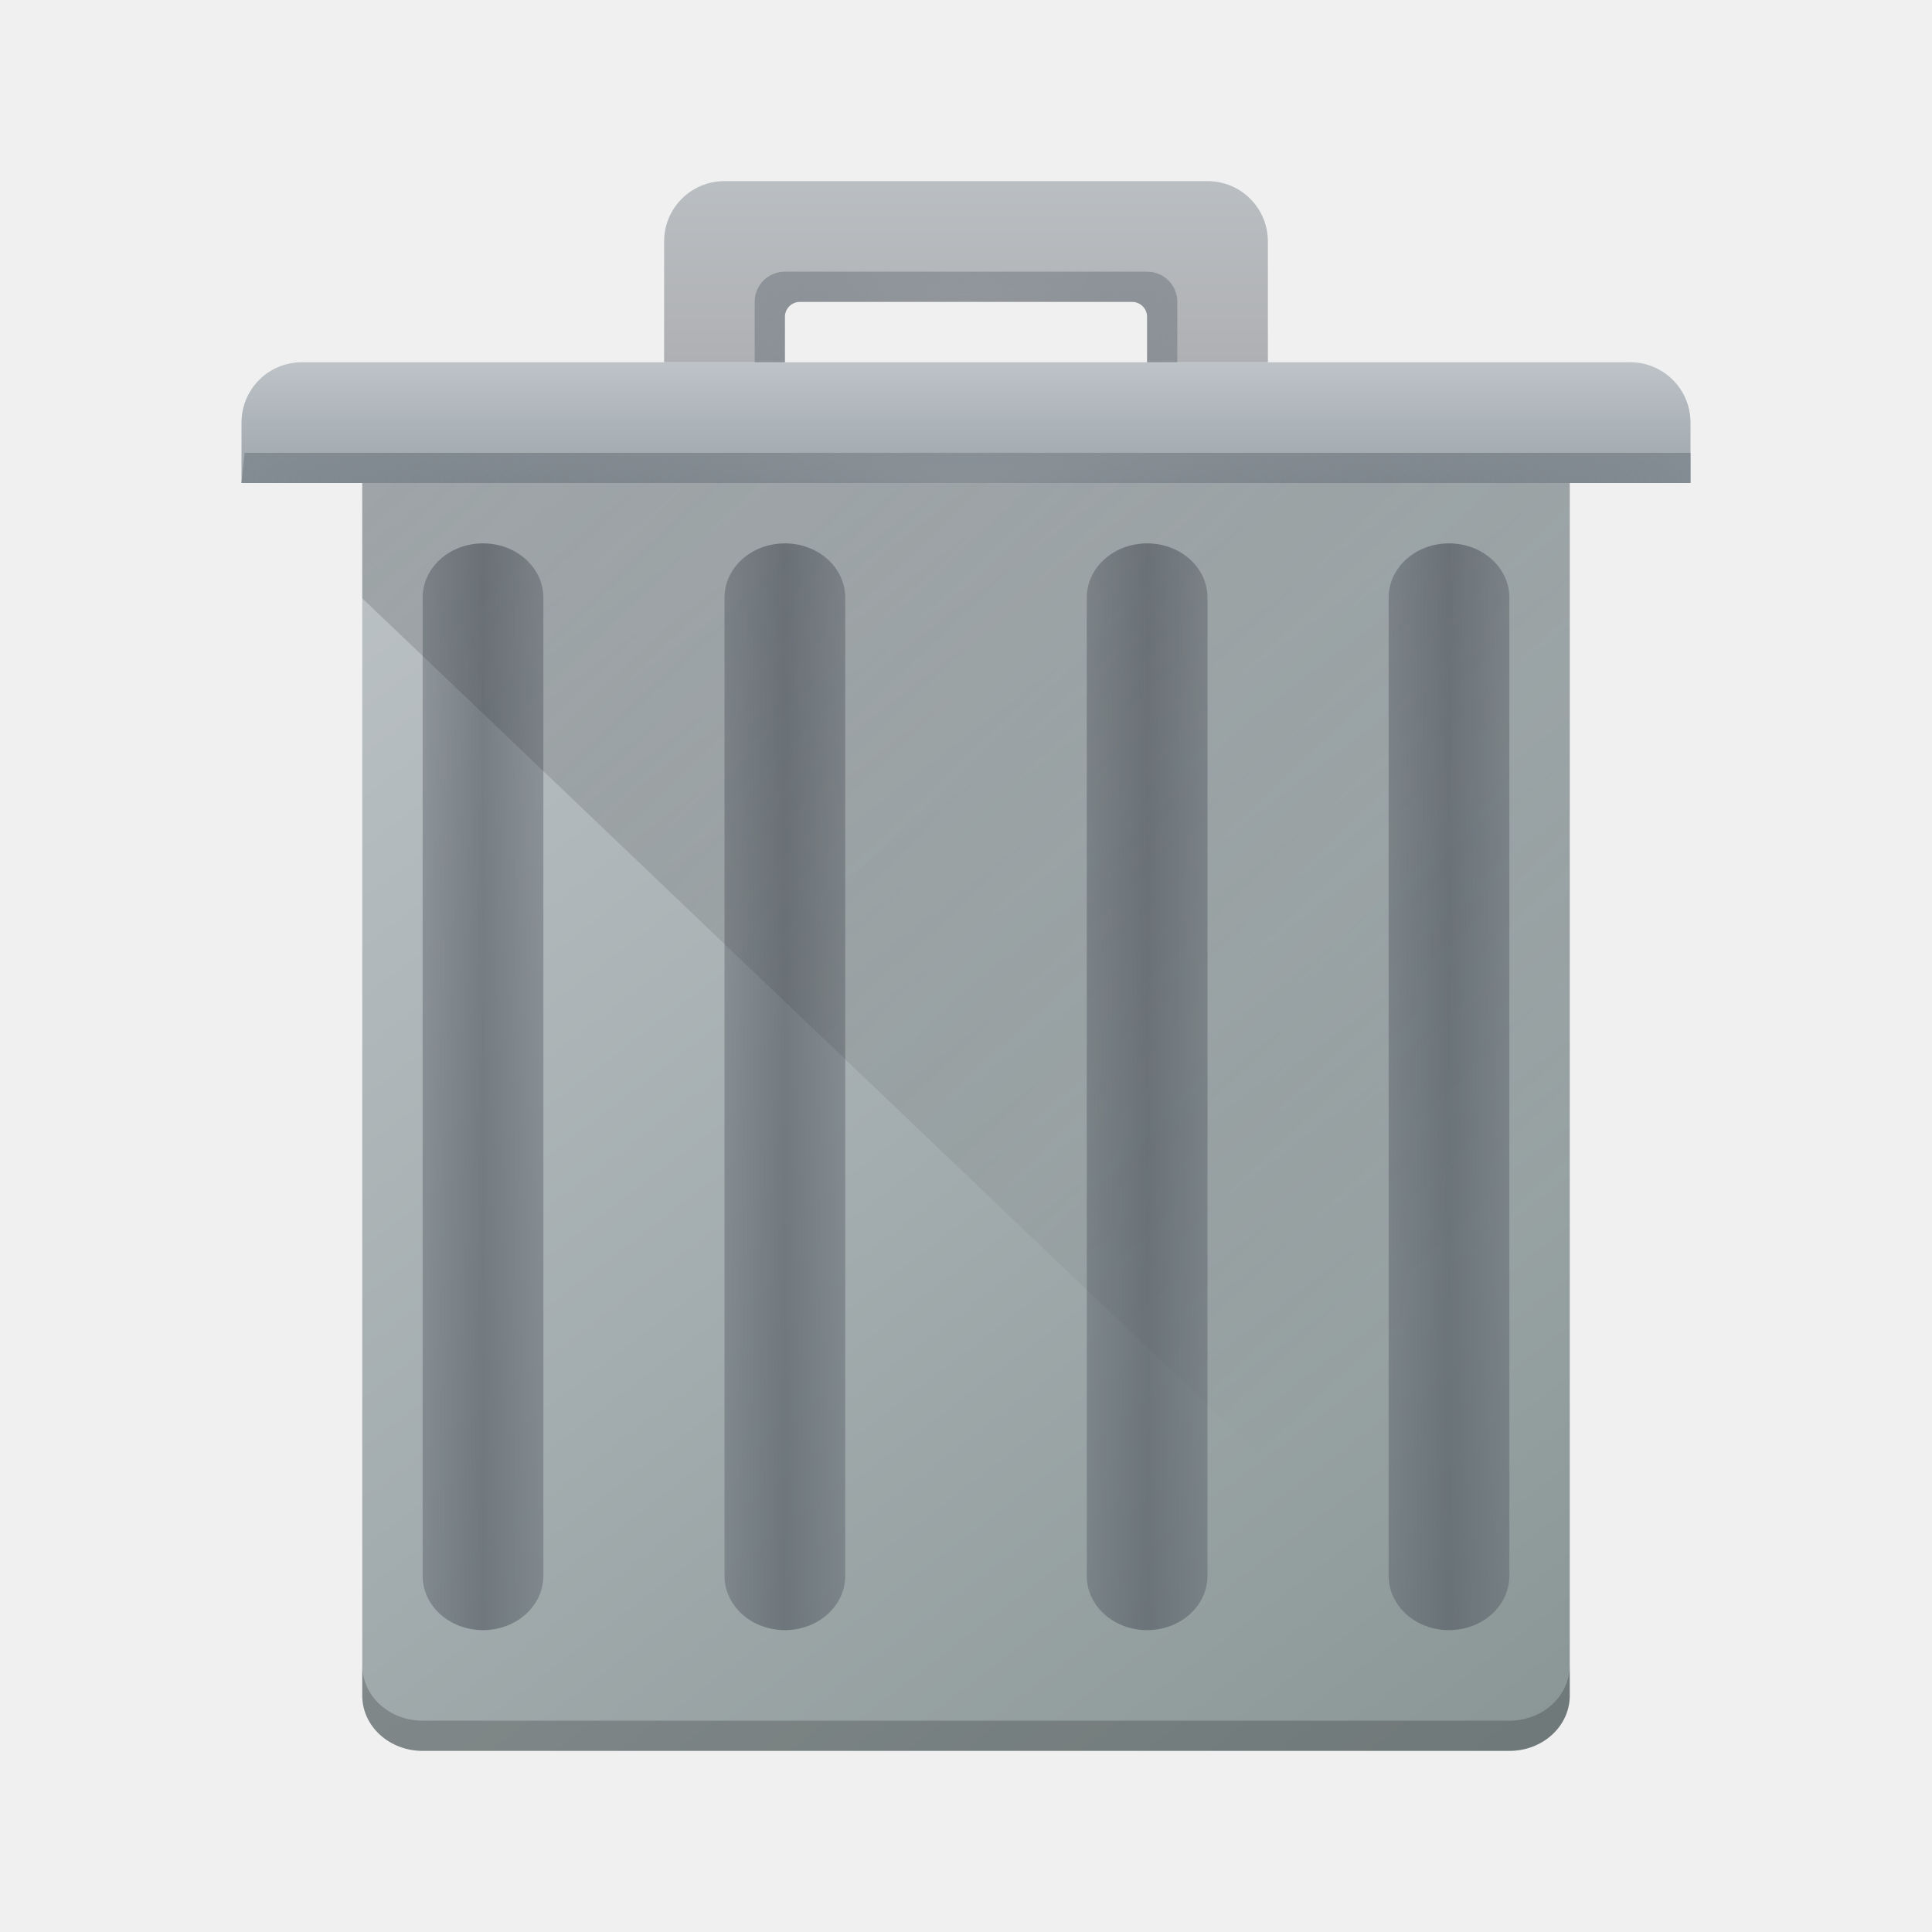
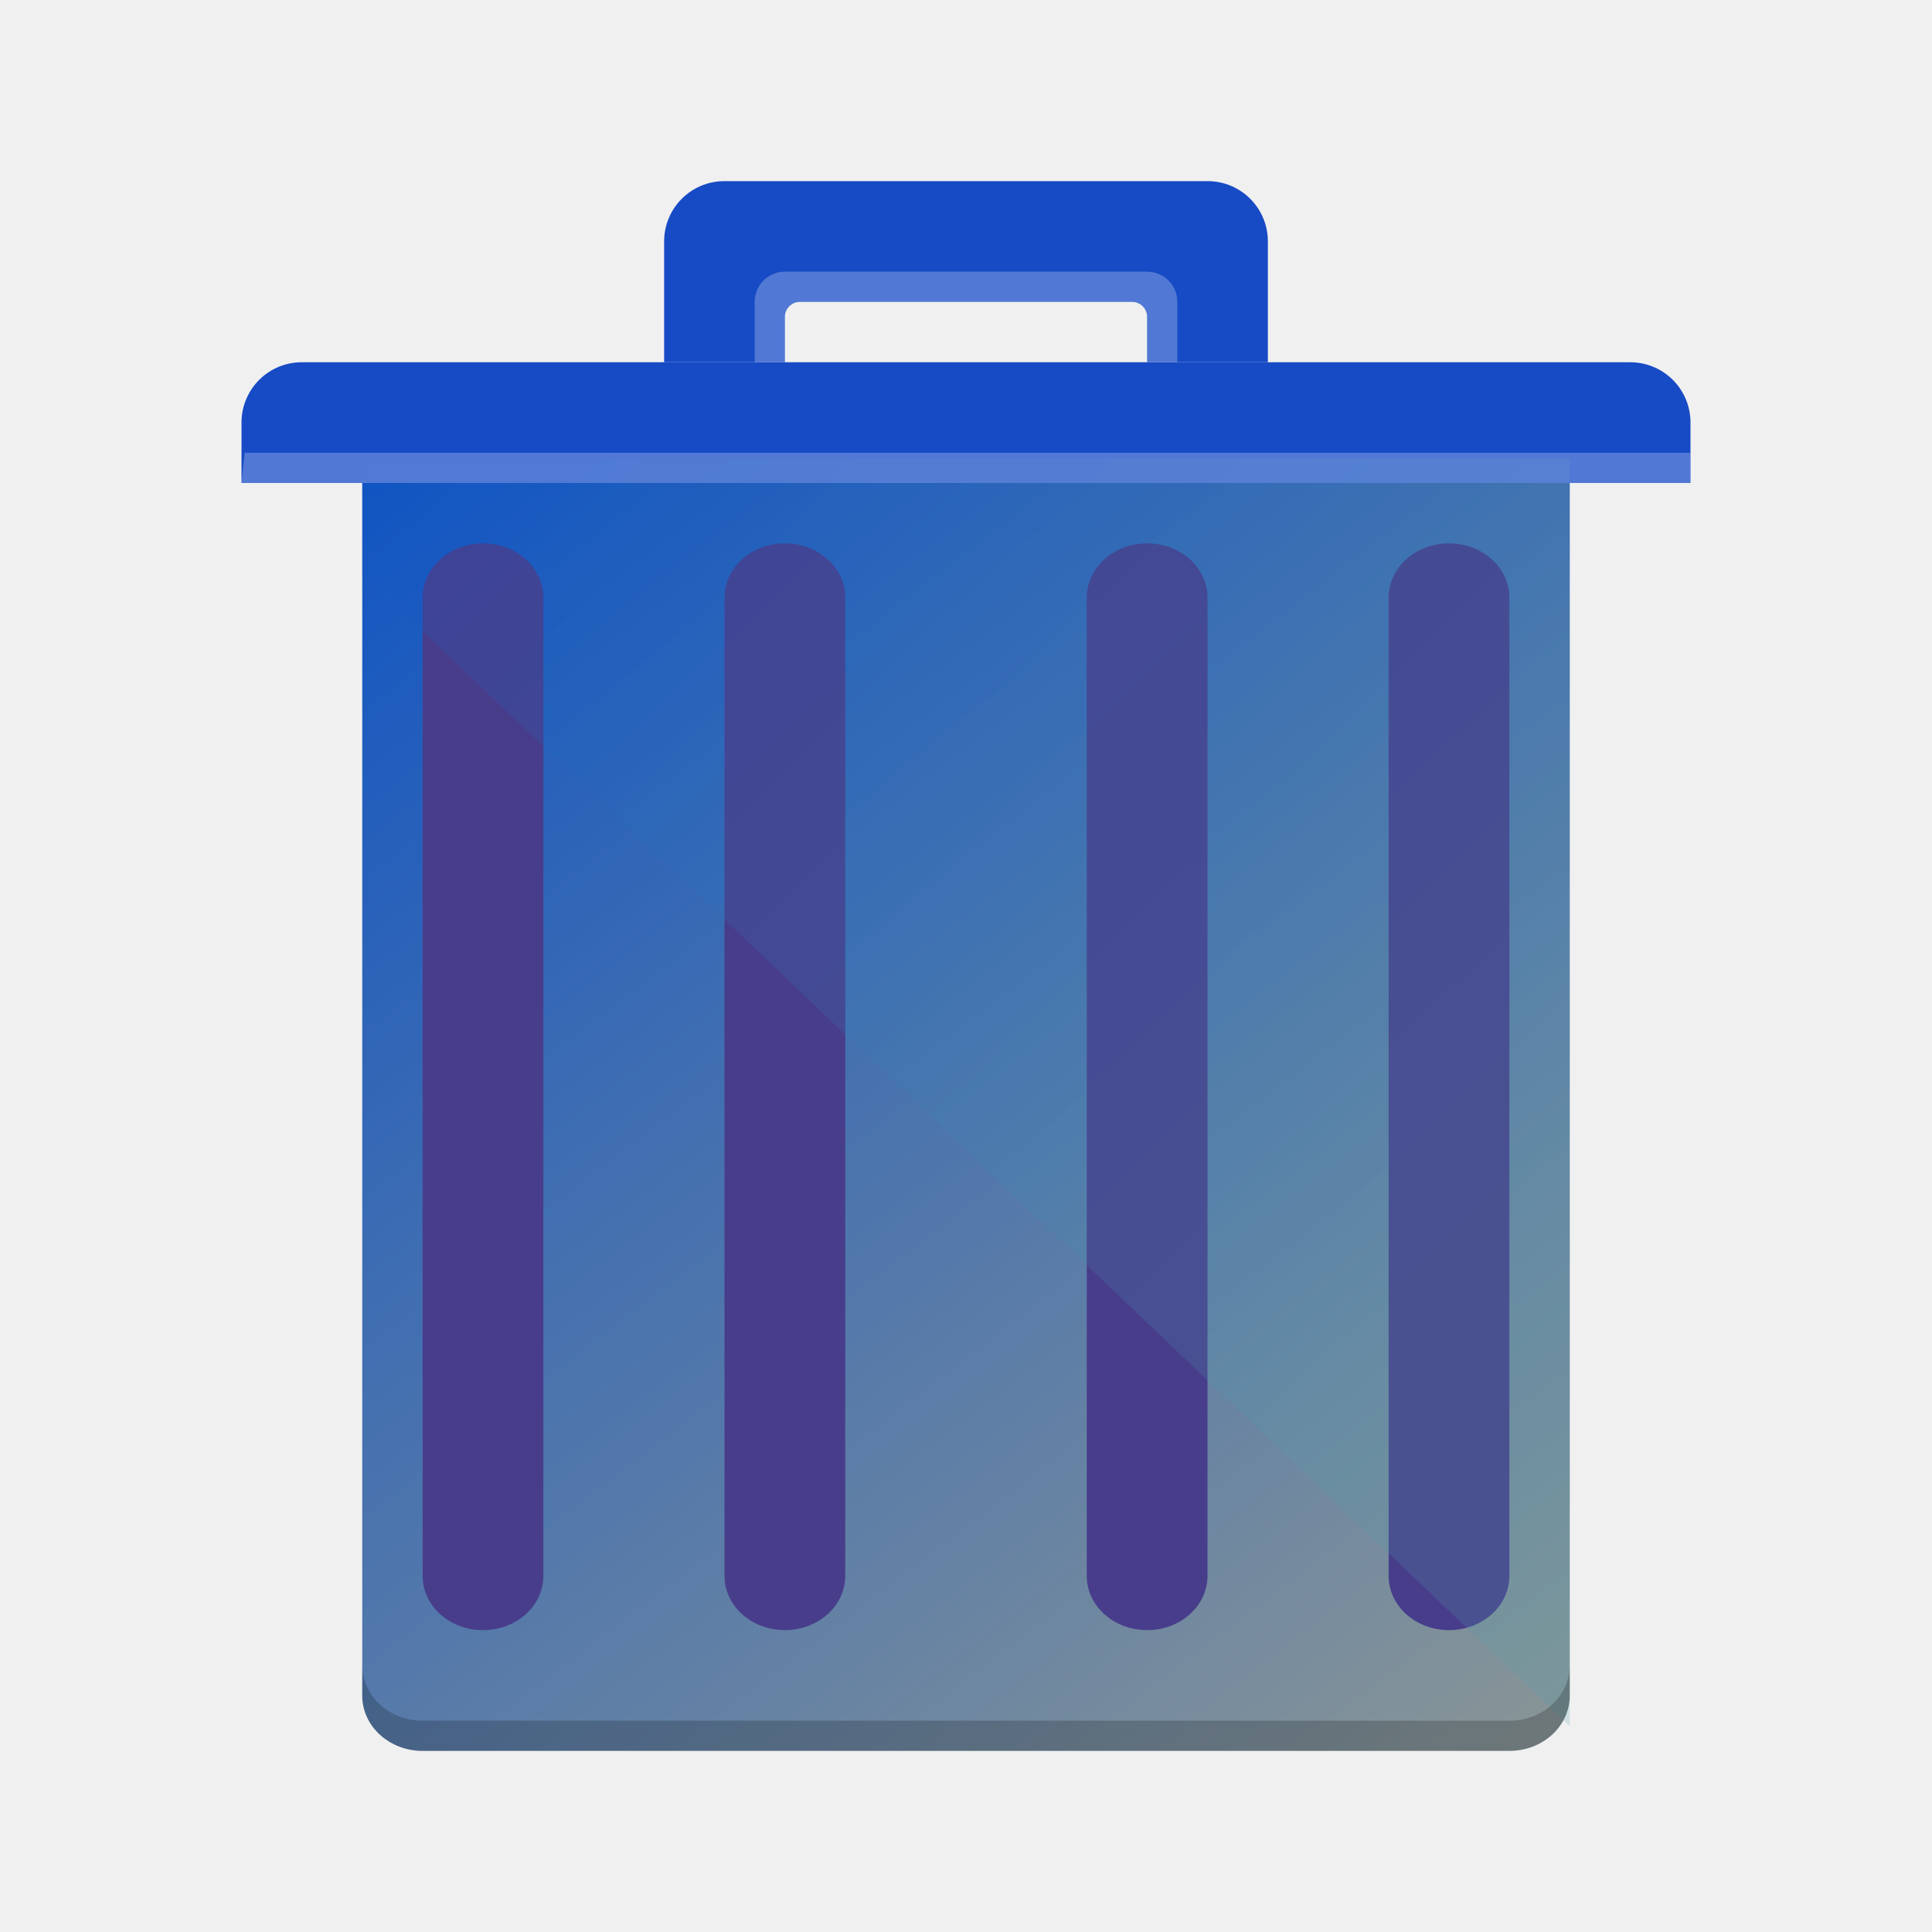
<svg xmlns="http://www.w3.org/2000/svg" xmlns:xlink="http://www.w3.org/1999/xlink" version="1.1" viewBox="0 0 64 64" id="svg71">
  <defs id="defs12">
    <radialGradient id="l" cx="20.571" cy="8.5" r="4" gradientTransform="matrix(7.483558,-6.814988e-8,5.4400368e-8,1.5,-121.8949,3.250002)" gradientUnits="userSpaceOnUse">
      <stop stop-color="#4f575f" stop-opacity=".251" offset="0" id="stop2" />
      <stop stop-color="#8a939a" offset="1" id="stop4" />
    </radialGradient>
-     <linearGradient id="k" x1="390.571" x2="410.571" y1="521.798" y2="545.798" gradientTransform="matrix(2,0,0,1.833333,-769.142,-942.6297)" gradientUnits="userSpaceOnUse">
-       <stop stop-color="#bdc3c7" offset="0" id="stop7" />
+     <linearGradient id="k" x1="390.571" x2="410.571" y1="521.798" y2="545.798" gradientTransform="matrix(2,0,0,1.833333,-822.642,-942.6297)" gradientUnits="userSpaceOnUse">
+       <stop stop-color="#bdc3c7" offset="0" id="stop7" style="stop-color:#0e53c4;stop-opacity:1" />
      <stop stop-color="#8a9696" offset="1" id="stop9" />
    </linearGradient>
-     <radialGradient xlink:href="#b" id="radialGradient913" gradientUnits="userSpaceOnUse" gradientTransform="matrix(3.5,0,0,3,-24,-13.5)" cx="16" cy="8.5" r="4" />
-     <linearGradient xlink:href="#e" id="linearGradient916" gradientUnits="userSpaceOnUse" gradientTransform="matrix(2,0,0,2,-769.142,-1029.596)" x1="395.571" y1="520.798" x2="395.571" y2="516.798" />
+     <linearGradient xlink:href="#k" id="linearGradient849" gradientUnits="userSpaceOnUse" gradientTransform="matrix(2,0,0,1.833333,-769.142,-942.6297)" x1="390.571" y1="521.798" x2="410.571" y2="545.798" />
  </defs>
  <linearGradient id="a">
    <stop stop-color="#4f575f" stop-opacity=".4" offset="0" id="stop14" />
    <stop stop-color="#4f575f" stop-opacity=".6" offset=".5" id="stop16" />
    <stop stop-color="#4f575f" stop-opacity=".4" offset="1" id="stop18" />
  </linearGradient>
  <radialGradient id="b" cx="16" cy="8.5" r="4" gradientTransform="matrix(3.5,0,0,3,-24,-13.5)" gradientUnits="userSpaceOnUse">
    <stop stop-color="#4f575f" stop-opacity=".25" offset="0" id="stop21" />
    <stop stop-color="#9da5ab" offset="1" id="stop23" />
  </radialGradient>
  <linearGradient id="c" x1="412.571" x2="412.571" y1="522.798" y2="520.798" gradientTransform="matrix(2,0,0,2,-769.142,-1029.596)" gradientUnits="userSpaceOnUse">
    <stop stop-color="#9da5ab" offset="0" id="stop26" />
    <stop stop-color="#bdc3c7" offset="1" id="stop28" />
  </linearGradient>
  <linearGradient id="e" x1="395.571" x2="395.571" y1="520.798" y2="516.798" gradientTransform="matrix(2,0,0,2,-769.142,-1029.596)" gradientUnits="userSpaceOnUse">
    <stop stop-color="#afb0b3" offset="0" id="stop31" />
    <stop stop-color="#bdc3c7" offset="1" id="stop33" />
  </linearGradient>
-   <linearGradient id="f" x1="390.571" x2="406.571" y1="521.798" y2="537.798" gradientTransform="matrix(2,0,0,1.909091,-769.142,-980.1598)" gradientUnits="userSpaceOnUse">
-     <stop stop-color="#292c2f" offset="0" id="stop36" />
-     <stop stop-opacity="0" offset="1" id="stop38" />
+   <linearGradient id="f" x1="390.571" x2="406.571" y1="521.798" y2="537.798" gradientTransform="matrix(2,0,0,1.909091,-769.142,-980.978)" gradientUnits="userSpaceOnUse" xlink:href="#k">
+     <stop stop-color="#292c2f" offset="0" id="stop36" style="stop-color:#0e53c4;stop-opacity:1" />
+     <stop stop-opacity="0" offset="1" id="stop38" style="stop-color:#4e9fac;stop-opacity:1" />
  </linearGradient>
  <linearGradient id="g" x1="391.571" x2="394.571" y1="534.798" y2="534.798" gradientTransform="matrix(1.33334,0,0,1.8,-498.094,-926.6363)" gradientUnits="userSpaceOnUse" xlink:href="#a" />
  <linearGradient id="h" x1="391.571" x2="394.571" y1="534.798" y2="534.798" gradientTransform="matrix(1.33334,0,0,1.8,-508.096,-926.6363)" gradientUnits="userSpaceOnUse" xlink:href="#a" />
  <linearGradient id="i" x1="391.571" x2="394.571" y1="534.798" y2="534.798" gradientTransform="matrix(1.33334,0,0,1.8,-486.096,-926.6363)" gradientUnits="userSpaceOnUse" xlink:href="#a" />
  <linearGradient id="j" x1="391.571" x2="394.571" y1="534.798" y2="534.798" gradientTransform="matrix(1.33334,0,0,1.8,-476.094,-926.6363)" gradientUnits="userSpaceOnUse" xlink:href="#a" />
-   <path d="M 12,14 V 56.167 C 12,57.182 12.892,58 14,58 h 36 c 1.108,0 2,-0.818 2,-1.833 V 14 Z" fill="url(#k)" stroke-width="1.915" id="path45" />
-   <path style="fill:url(#c);stroke-width:2" id="path51" d="m 10,12 c -1.108,0 -2,0.892 -2,2 v 2 h 48 v -2 c 0,-1.108 -0.892,-2 -2,-2 z" />
-   <path style="fill:url(#linearGradient916);stroke-width:2" id="path47" d="m 24,6 c -1.108,0 -2,0.892 -2,2 v 4 h 4 v -1.5 c -6.1e-4,-0.263 0.203,-0.482 0.466,-0.5 h 11.07 c 0.262,0.019 0.465,0.237 0.464,0.5 V 12 h 4 V 8 C 42,6.892 41.108,6 40,6 Z" />
-   <path style="fill:url(#radialGradient913);stroke-width:2" id="path49" d="m 26,9 c -0.554,0 -1,0.446 -1,1 v 2 h 1 v -1.5 c -6.1e-4,-0.263 0.203,-0.482 0.466,-0.5 h 11.07 c 0.262,0.019 0.465,0.237 0.464,0.5 V 12 h 1 V 10 C 39,9.446 38.554,9 38,9 Z" />
-   <path style="fill:url(#g);stroke-width:1.897" id="path55" d="m 26,18 c 1.108,0 2,0.803 2,1.8 v 32.4 c 0,0.997 -0.892,1.8 -2,1.8 -1.108,0 -2,-0.803 -2,-1.8 V 19.8 c 0,-0.997 0.892,-1.8 2,-1.8 z" />
-   <path style="fill:url(#h);stroke-width:1.897" id="path57" d="m 16,18 c 1.108,0 2,0.803 2,1.8 v 32.4 c 0,0.997 -0.892,1.8 -2,1.8 -1.108,0 -2,-0.803 -2,-1.8 V 19.8 c 0,-0.997 0.892,-1.8 2,-1.8 z" />
-   <path style="fill:url(#i);stroke-width:1.897" id="path59" d="m 38,18 c 1.108,0 2,0.803 2,1.8 v 32.4 c 0,0.997 -0.892,1.8 -2,1.8 -1.108,0 -2,-0.803 -2,-1.8 V 19.8 c 0,-0.997 0.892,-1.8 2,-1.8 z" />
-   <path style="fill:url(#j);stroke-width:1.897" id="path61" d="m 48,18 c 1.108,0 2,0.803 2,1.8 v 32.4 c 0,0.997 -0.892,1.8 -2,1.8 -1.108,0 -2,-0.803 -2,-1.8 V 19.8 c 0,-0.997 0.892,-1.8 2,-1.8 z" />
-   <path d="m12 16v3.818l40 38.182v-42z" fill="url(#f)" opacity=".2" stroke-width="1.954" id="path65" />
-   <path d="M 8,16 H 56 V 15 H 8.105 Z" id="path67" style="fill:url(#l);stroke-width:1.413" />
+   <path d="M 12,14 V 56.167 C 12,57.182 12.892,58 14,58 h 36 c 1.108,0 2,-0.818 2,-1.833 V 14 Z" id="path45" style="fill:url(#linearGradient849);stroke-width:1.915" />
+   <path style="fill:#174bc5;stroke-width:2;fill-opacity:1" id="path51" d="m 10,12 c -1.108,0 -2,0.892 -2,2 v 2 h 48 v -2 c 0,-1.108 -0.892,-2 -2,-2 z" />
+   <path style="fill:#174bc5;stroke-width:2;fill-opacity:1" id="path47" d="m 24,6 c -1.108,0 -2,0.892 -2,2 v 4 h 4 v -1.5 c -6.1e-4,-0.263 0.203,-0.482 0.466,-0.5 h 11.07 c 0.262,0.019 0.465,0.237 0.464,0.5 V 12 h 4 V 8 C 42,6.892 41.108,6 40,6 Z" />
+   <path style="fill:#ffffff;stroke-width:2;fill-opacity:0.25" id="path49" d="m 26,9 c -0.554,0 -1,0.446 -1,1 v 2 h 1 v -1.5 c -6.1e-4,-0.263 0.203,-0.482 0.466,-0.5 h 11.07 c 0.262,0.019 0.465,0.237 0.464,0.5 V 12 h 1 V 10 C 39,9.446 38.554,9 38,9 Z" />
+   <path style="fill:#483d8b;stroke-width:1.897;fill-opacity:1" id="path55" d="m 26,18 c 1.108,0 2,0.803 2,1.8 v 32.4 c 0,0.997 -0.892,1.8 -2,1.8 -1.108,0 -2,-0.803 -2,-1.8 V 19.8 c 0,-0.997 0.892,-1.8 2,-1.8 z" />
+   <path style="fill:#483d8b;stroke-width:1.897;fill-opacity:1" id="path57" d="m 16,18 c 1.108,0 2,0.803 2,1.8 v 32.4 c 0,0.997 -0.892,1.8 -2,1.8 -1.108,0 -2,-0.803 -2,-1.8 V 19.8 c 0,-0.997 0.892,-1.8 2,-1.8 z" />
+   <path style="fill:#483d8b;stroke-width:1.897;fill-opacity:1" id="path59" d="m 38,18 c 1.108,0 2,0.803 2,1.8 v 32.4 c 0,0.997 -0.892,1.8 -2,1.8 -1.108,0 -2,-0.803 -2,-1.8 V 19.8 c 0,-0.997 0.892,-1.8 2,-1.8 z" />
+   <path style="fill:#483d8b;stroke-width:1.897;fill-opacity:1" id="path61" d="m 48,18 c 1.108,0 2,0.803 2,1.8 v 32.4 c 0,0.997 -0.892,1.8 -2,1.8 -1.108,0 -2,-0.803 -2,-1.8 V 19.8 c 0,-0.997 0.892,-1.8 2,-1.8 z" />
+   <path d="M 12,15.182 V 19 l 40,38.182 v -42 z" id="path65" style="opacity:0.2;fill:url(#f);stroke-width:1.954;fill-opacity:1.0" />
+   <path d="M 8,16 H 56 V 15 H 8.105 Z" id="path67" style="fill:#ffffff;stroke-width:1.413;fill-opacity:0.251" />
  <path d="m12 55.166v1c0 1.016 0.892 1.834 2 1.834h36c1.108 0 2-0.818 2-1.834v-1c0 1.016-0.892 1.834-2 1.834h-36c-1.108 0-2-0.818-2-1.834z" opacity=".2" stroke-width="1.915" id="path69" />
</svg>
